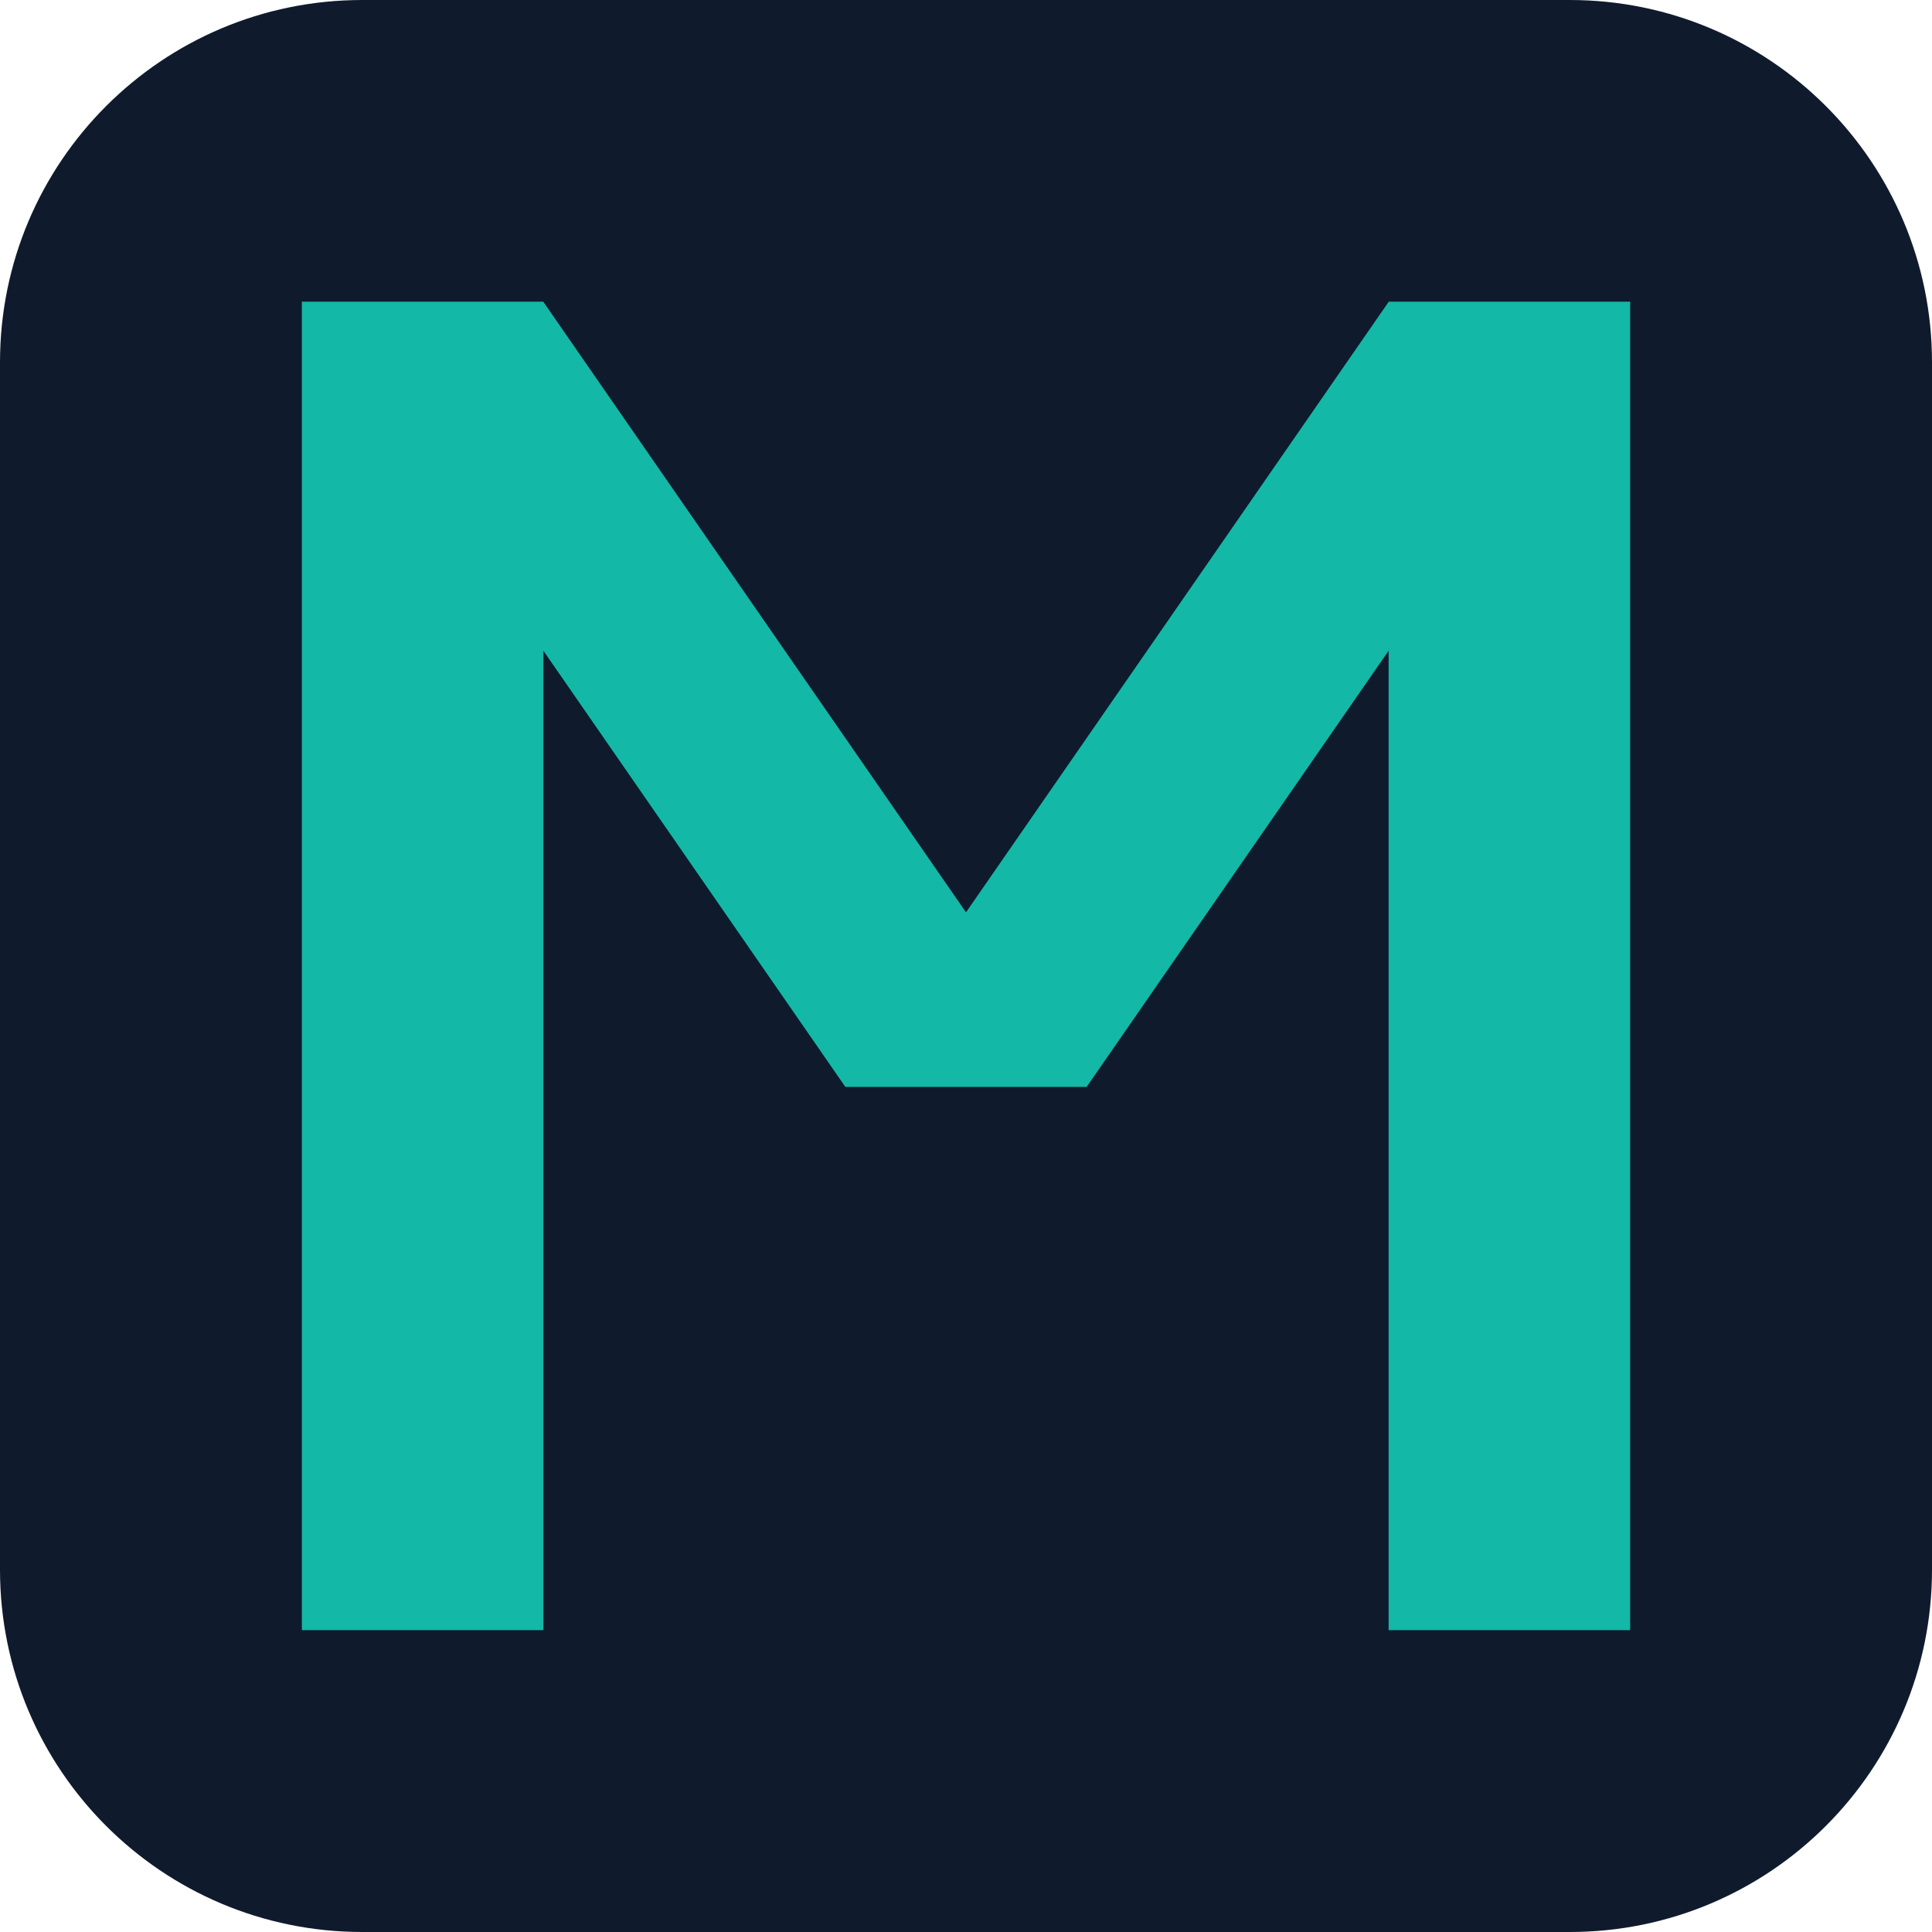
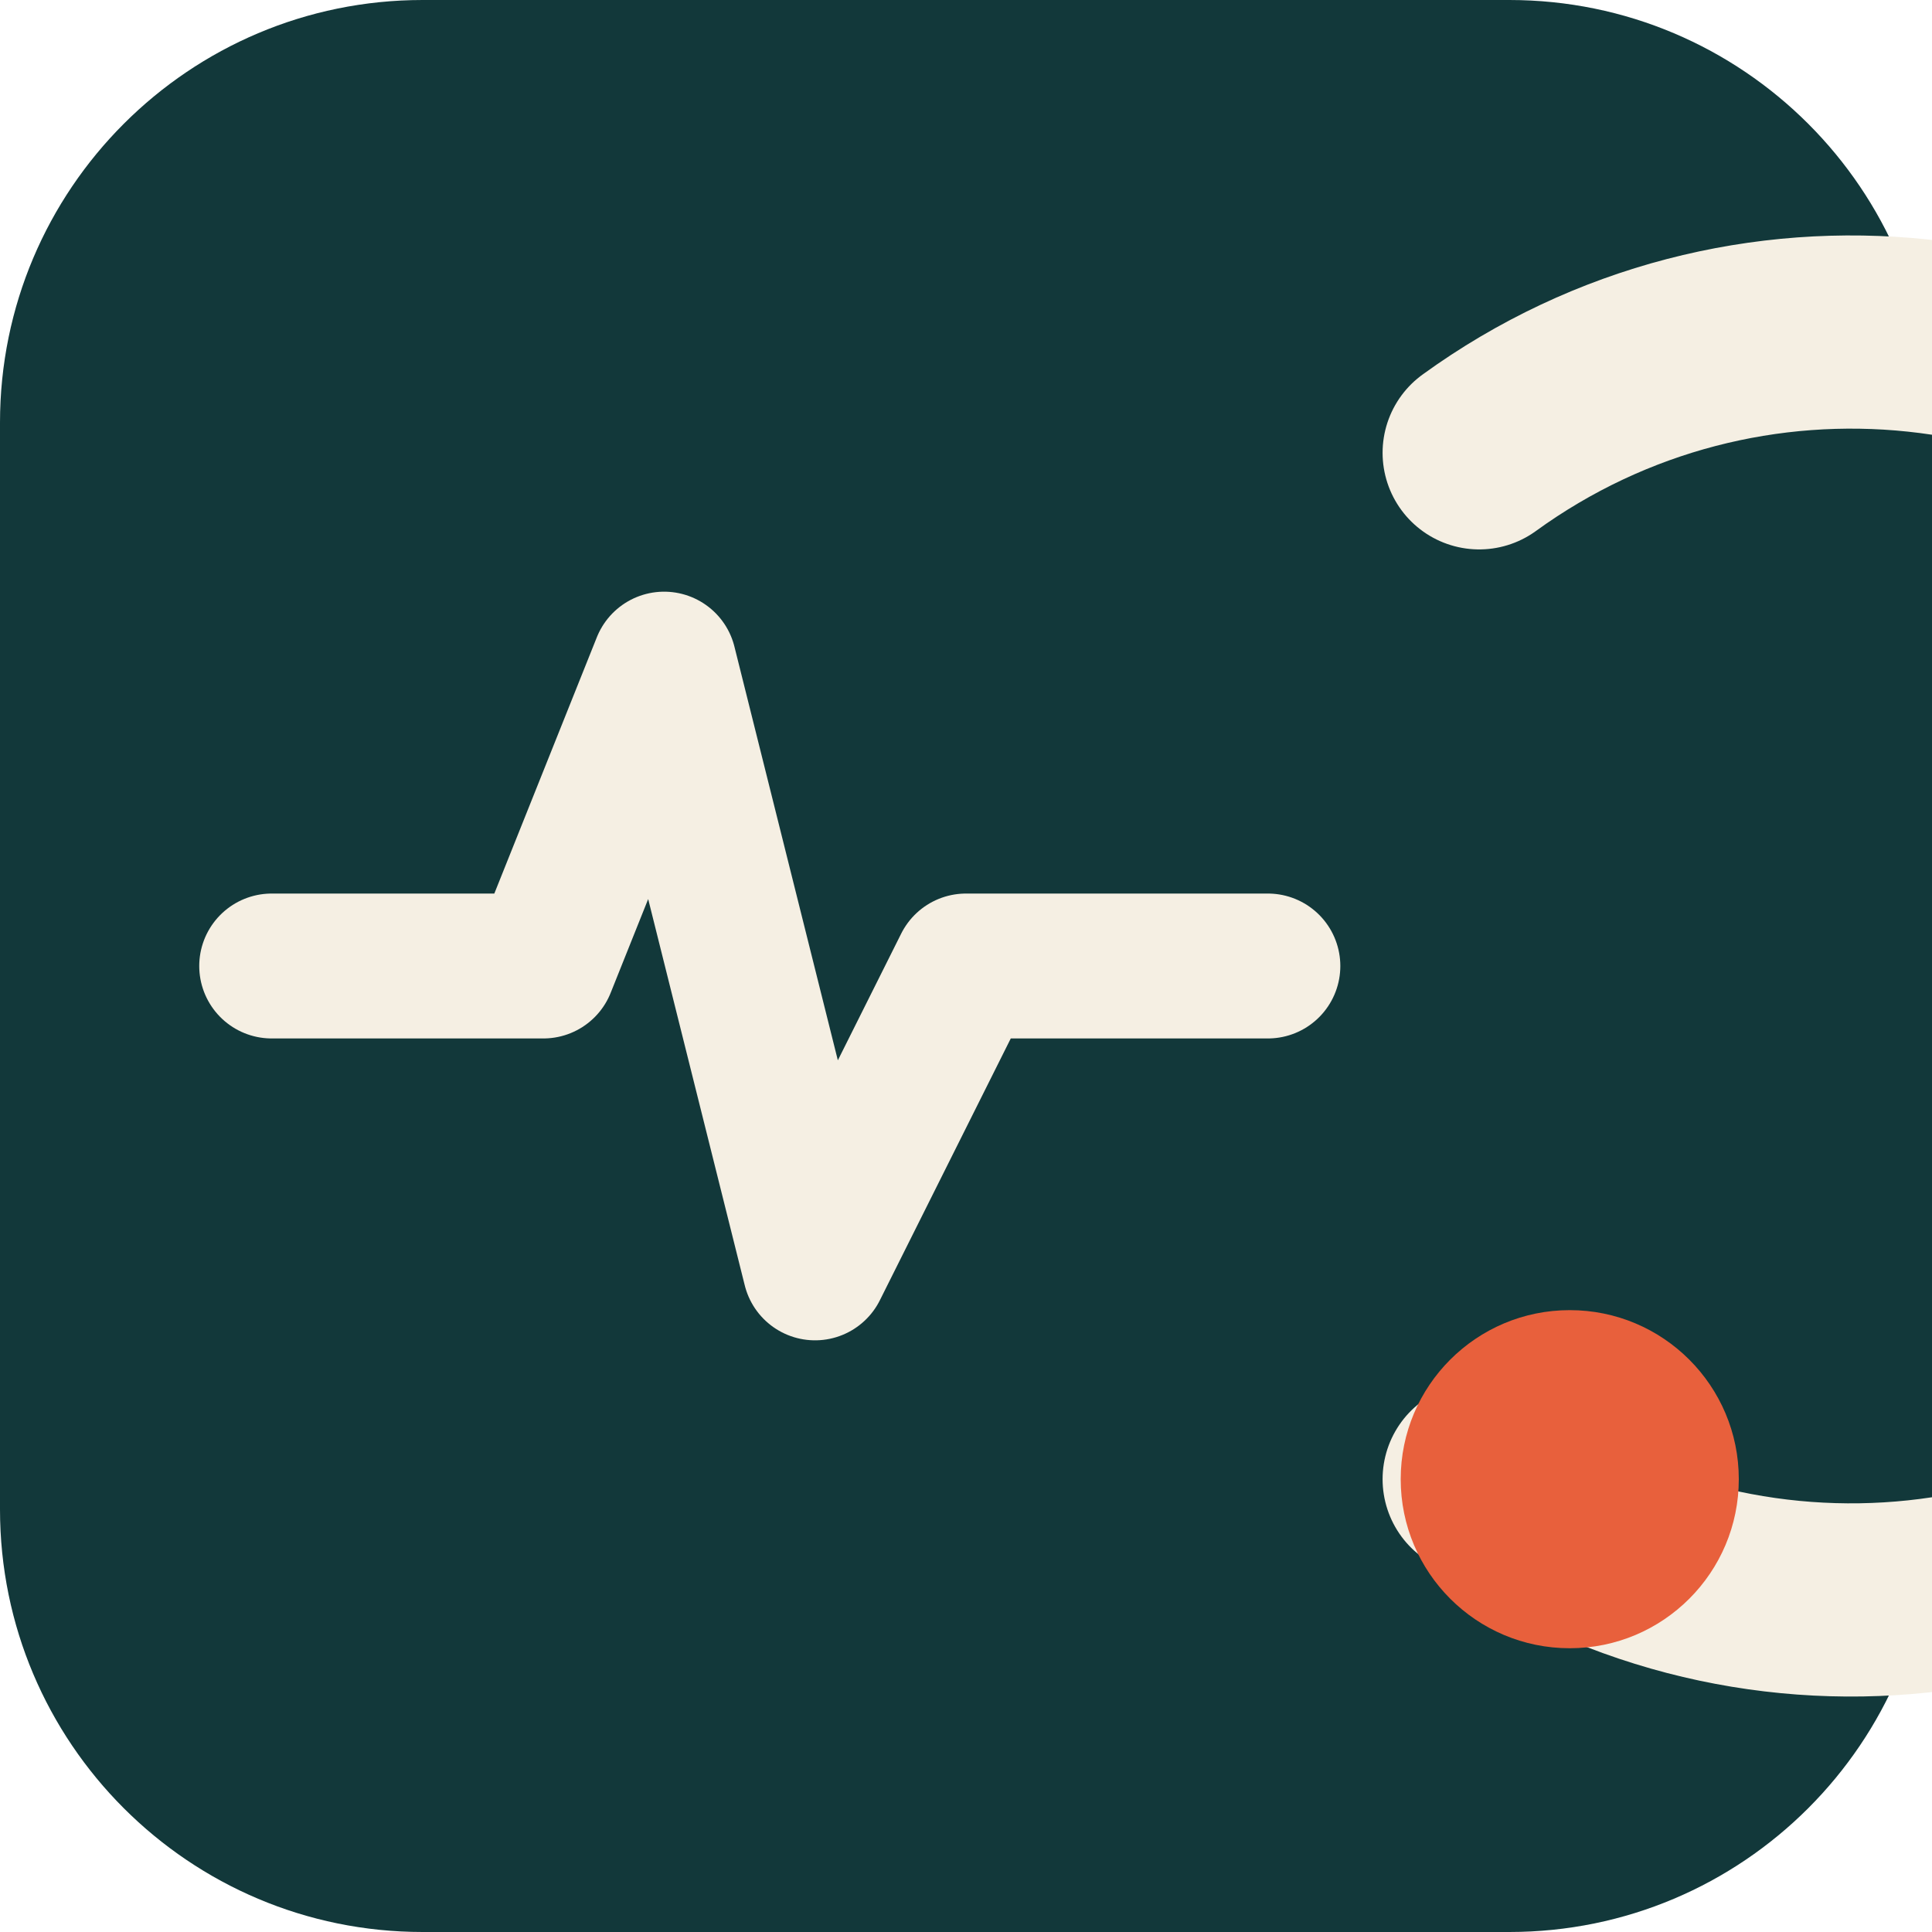
<svg xmlns="http://www.w3.org/2000/svg" viewBox="0 0 32 32">
-   <rect width="32" height="32" rx="6" fill="#0F1B2D" />
-   <rect x="5" y="5" width="4" height="22" fill="#14B8A6" />
-   <rect x="23" y="5" width="4" height="22" fill="#14B8A6" />
-   <polygon points="5,5 9,5 18,18 14,18" fill="#14B8A6" />
-   <polygon points="23,5 27,5 18,18 14,18" fill="#14B8A6" />
+   <rect width="32" height="32" rx="7" fill="#12383A" />
+   <path d="M24.5 7.5 A10.5 10.5 0 1 1 24.5 24.5" stroke="#F5EFE3" stroke-width="3.2" stroke-linecap="round" fill="none" />
+   <polyline points="4.5,16 9,16 11,11 13.5,21 16,16 21,16" stroke="#F5EFE3" stroke-width="2.4" stroke-linecap="round" stroke-linejoin="round" fill="none" />
+   <circle cx="26" cy="24.5" r="2.8" fill="#E8603C" />
</svg>
